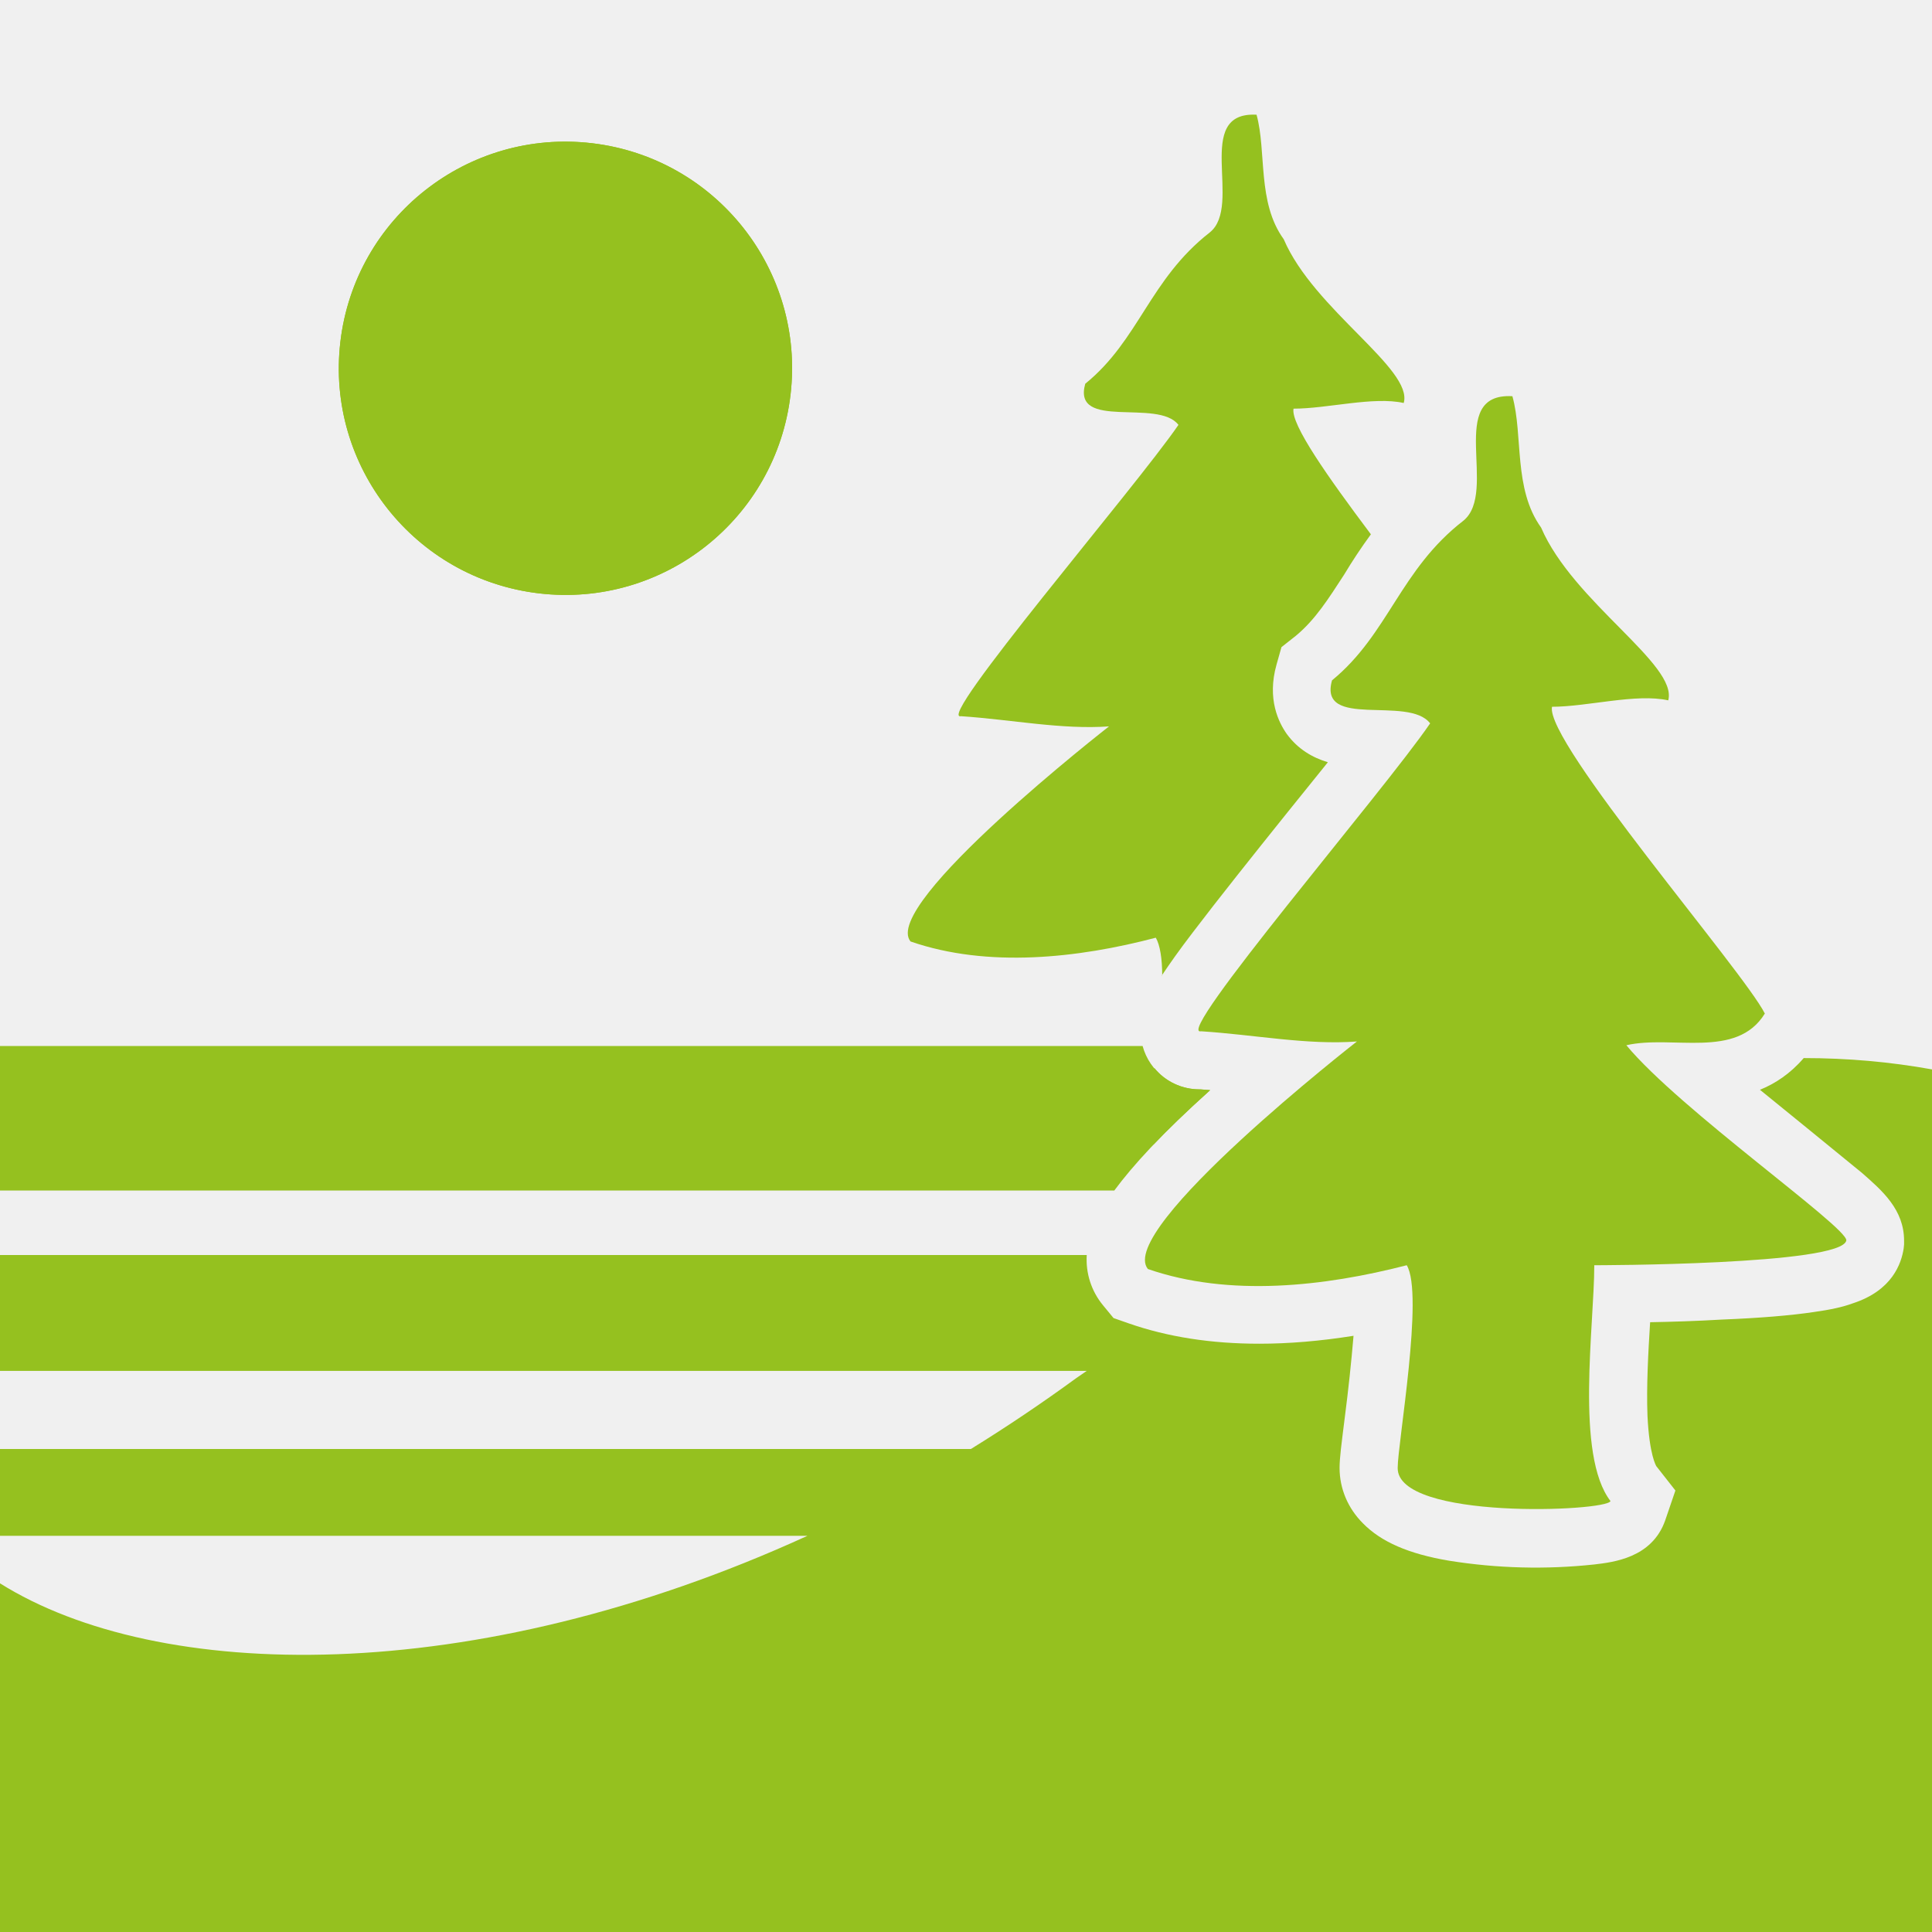
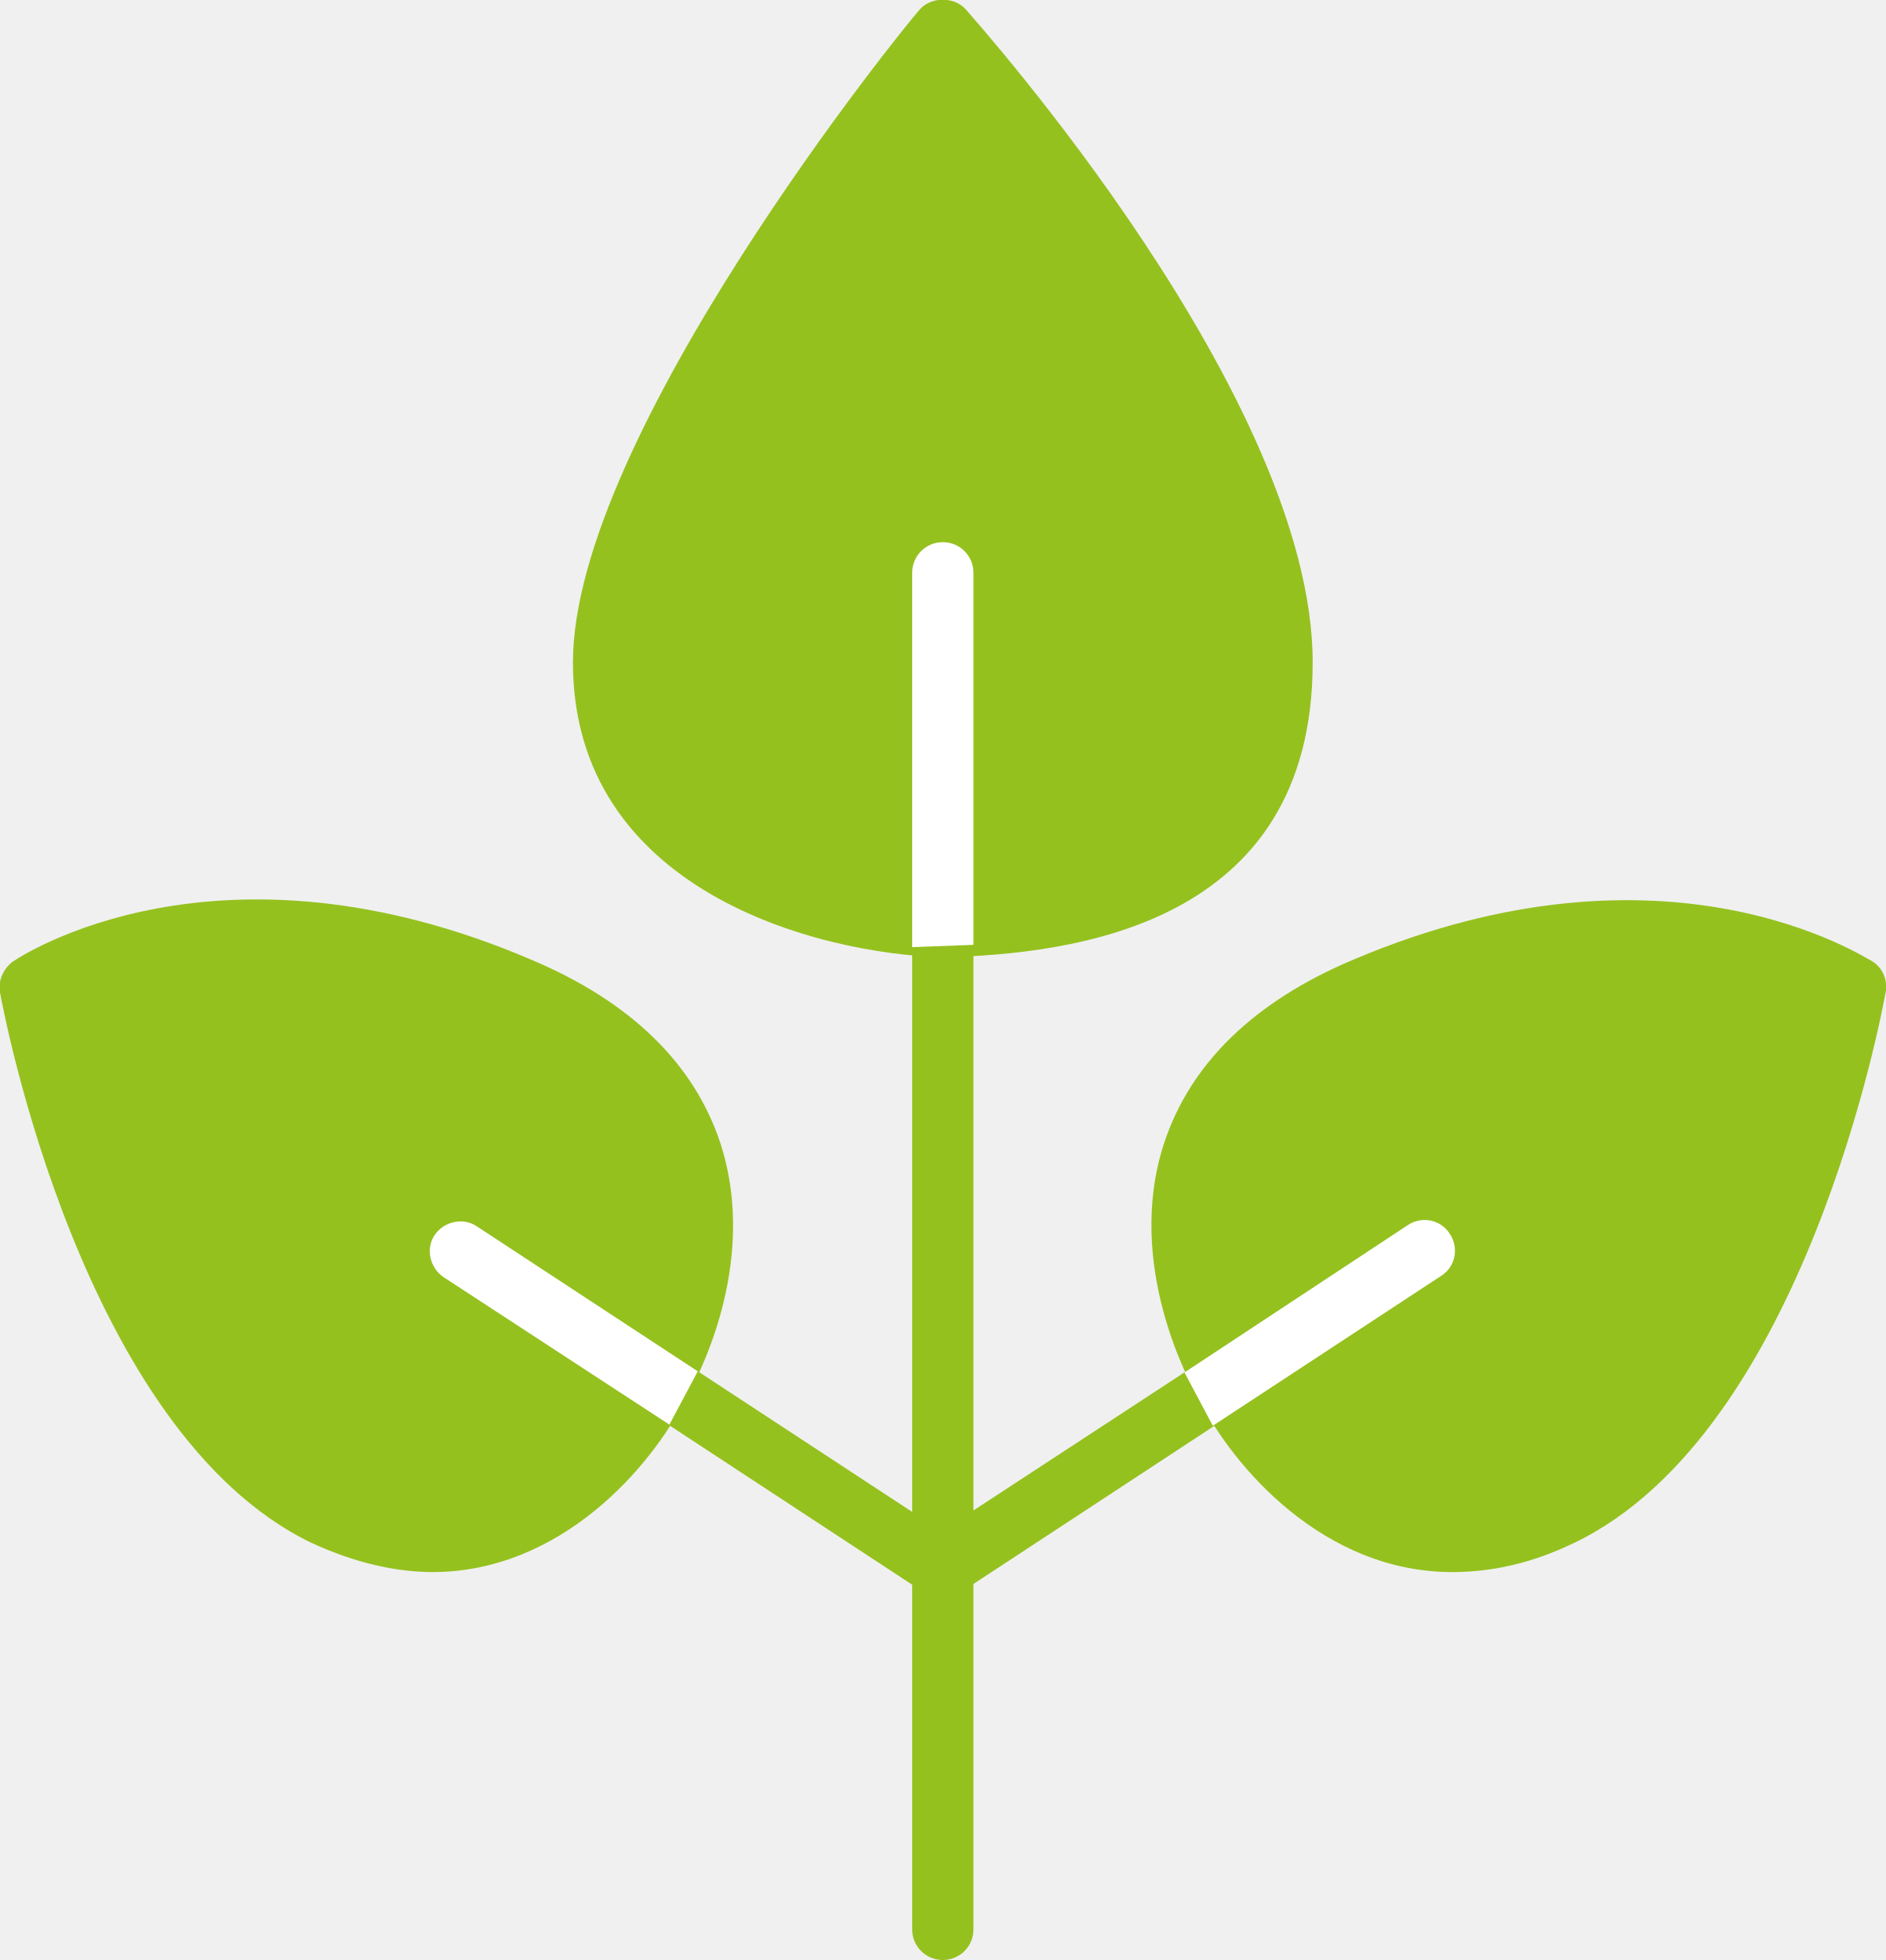
- <svg xmlns="http://www.w3.org/2000/svg" width="512" height="512" viewBox="-247 -247 512 512" xml:space="preserve">
-   <switch>
-     <g>
-       <path fill="#95C11F" d="M-156.8-156.4a60 60 0 1 1 119.3 14 60 60 0 0 1-119.3-14z" />
-       <path fill="#95C11F" d="M-156.8-156.4a60 60 0 1 1 119.3 14 60 60 0 0 1-119.3-14zM112.6 29c-13.1 1-27.2-1.8-41.3-2.7-7.6 1.6 48.5-63.7 60.7-81.6-5.7-7.5-29.7 1.7-26-11.4C121-79 124-96 140.8-109c9.4-7.6-4.8-34 13-33 2.9 10.4.2 24.5 7.6 34.8 8.5 19.8 36.3 36.3 33.7 45.8-8.5-1.9-21.4 1.7-30.8 1.7-1.9 9.3 50.7 70 56.4 81.3-7.5 12.2-24.5 5.6-36.7 8.4 14.1 17 58.3 48 58.3 51.7-1 6.6-66.8 6.6-66.8 6.6 0 16-5.1 50.3 4.3 62.5-1 2.8-56.6 5.1-56.4-8.8 0-6.5 7-46.2 2.4-53.7-21.7 5.6-47 8.5-68.6 1C48.7 78.8 112.6 29 112.6 29z" />
-       <path fill="#95C11F" d="m73.7 41.9-2.5-.2H71c-4.8 0-9.2-2.1-12.1-5.7-1 7.7-1.8 14.3-1.8 16.5 0 1.5.6 2.7 1.6 3.8 4-4.2 9-9 15-14.4zM60.9 11.5c2-3 4.6-6.7 8.2-11.4 7-9.2 16.1-20.6 25-31.7L104.9-45c-4-1.2-7.9-3.4-10.9-7.5-2.1-3-5.3-9.2-2.7-18.4l1.3-4.6 3.8-3c5.2-4.3 8.7-9.9 12.8-16.2 2.1-3.5 4.4-7 7.1-10.7-11.4-15.2-21.3-29.2-20.5-33.3 9 0 21.2-3.3 29.2-1.5 2.6-9-23.8-24.7-31.8-43.4-7.1-9.8-4.5-23.2-7.2-33-17-.9-3.5 24.1-12.4 31.2-16 12.5-18.7 28.5-33 40.1-3.5 12.5 19.3 3.8 24.7 10.9C53.7-117.5.5-55.6 7.7-57.2c13.4.9 26.7 3.6 39.2 2.7 0 0-60.6 47.2-52.6 57 20.5 7.1 44.5 4.4 65-1C60.4 3.4 61 7 61 11.6z" />
-       <path fill="#95C11F" d="M-247 68.5H48.3c4.8-6.5 12.5-15 25.4-26.6l-2.5-.2H71a15.6 15.6 0 0 1-15.2-11.5H-247v38.3z" />
-       <path fill="#95C11F" d="M-247 85.6v30.7H41l-2.9 2A437.7 437.7 0 0 1 10.3 137H-247v23h214c-89 40.7-172.2 38.8-214 12.6V265h512V36.4c-11.1-2-22.4-3-34-3-3.5 4.1-7.6 6.8-11.6 8.4l12.3 10 14.7 12c5.5 4.8 11.2 9.8 11.2 18v1l-.1 1c-.6 4-3 11.2-13.5 14.6-2.7 1-6 1.7-10.3 2.3-6 .9-14.3 1.6-24.4 2-6.7.4-13.4.6-19 .7-.5 8-1 17-.7 24.8.5 10.5 2.3 13.2 2.3 13.3l5.1 6.5-2.7 7.9c-3.5 10-13.8 11.1-18.8 11.7a145.2 145.2 0 0 1-38.5-1c-10.7-1.8-18-5-22.8-9.9-4-4-6.2-9.2-6.2-14.7 0-2.6.5-6.3 1.4-13.5a487 487 0 0 0 2.3-21.5c-8.8 1.4-17.1 2.1-25 2.1-12.7 0-24.3-1.8-34.6-5.4l-4-1.4-2.8-3.4A19 19 0 0 1 41 85.6H-247z" />
-     </g>
-   </switch>
+ <svg xmlns="http://www.w3.org/2000/svg" id="Capa_2" version="1.1" viewBox="0 0 166.2 172.8">
+   <defs>
+     <style>
+       .st0 {
+         fill: #95c11f;
+       }
+ 
+       .st1 {
+         fill: #fff;
+       }
+     </style>
+   </defs>
+   <path class="st0" d="M83.2,84.4c-11.4-.3-32.7-6-32.7-26S79.8,2.2,81.1.8c1-1.1,3-1.1,4,0,1.2,1.4,30.6,34.3,30.6,57.6s-21.3,25.7-32.5,26h0Z" />
+   <path class="st0" d="M83.1,140.9c-.5,0-1-.1-1.5-.4l-42.5-27.9c-1.2-.8-1.6-2.5-.8-3.7s2.5-1.6,3.7-.8l41,26.9,41.1-26.9c1.2-.8,2.9-.5,3.7.8.8,1.2.5,2.9-.8,3.7l-42.5,27.9c-.4.3-1,.4-1.5.4h0Z" />
+   <path class="st0" d="M38.2,138.6c-3.3,0-6.9-.8-10.8-2.6C7.2,126.2.3,89.1,0,87.5c-.2-1,.3-2.1,1.1-2.7.7-.5,18.1-12,45.7-.2,8.8,3.7,14.4,9.2,16.7,16.2,3.5,10.8-2.3,21.2-3,22.4-3.1,6.2-11.1,15.4-22.4,15.4h0Z" />
+   <path class="st0" d="M128,138.6c-11.3,0-19.3-9.2-22.4-15.4-.7-1.2-6.5-11.7-3-22.4,2.3-7,7.9-12.5,16.7-16.2,27.6-11.7,45-.2,45.8.2.9.6,1.3,1.7,1.1,2.7-.3,1.6-7.1,38.7-27.4,48.5-3.9,1.9-7.5,2.6-10.8,2.6h0Z" />
+   <path class="st0" d="M83.1,172.8c-1.5,0-2.7-1.2-2.7-2.7V50.5c0-1.5,1.2-2.7,2.7-2.7s2.7,1.2,2.7,2.7v119.6c0,1.5-1.2,2.7-2.7,2.7h0Z" />
+   <path class="st1" d="M104.4,121l19.7-13c1.2-.8,2.9-.5,3.7.8.8,1.2.5,2.9-.8,3.7l-20.1,13.2" />
+   <path class="st1" d="M59,125.6l-19.9-13c-1.2-.8-1.6-2.5-.8-3.7s2.5-1.6,3.7-.8l19.5,12.8" />
+   <path class="st1" d="M80.4,83.5v-33c0-1.5,1.2-2.7,2.7-2.7s2.7,1.2,2.7,2.7v32.8l-5.4.2Z" />
+   <path class="st1" d="M58.6,125.3" />
</svg>
